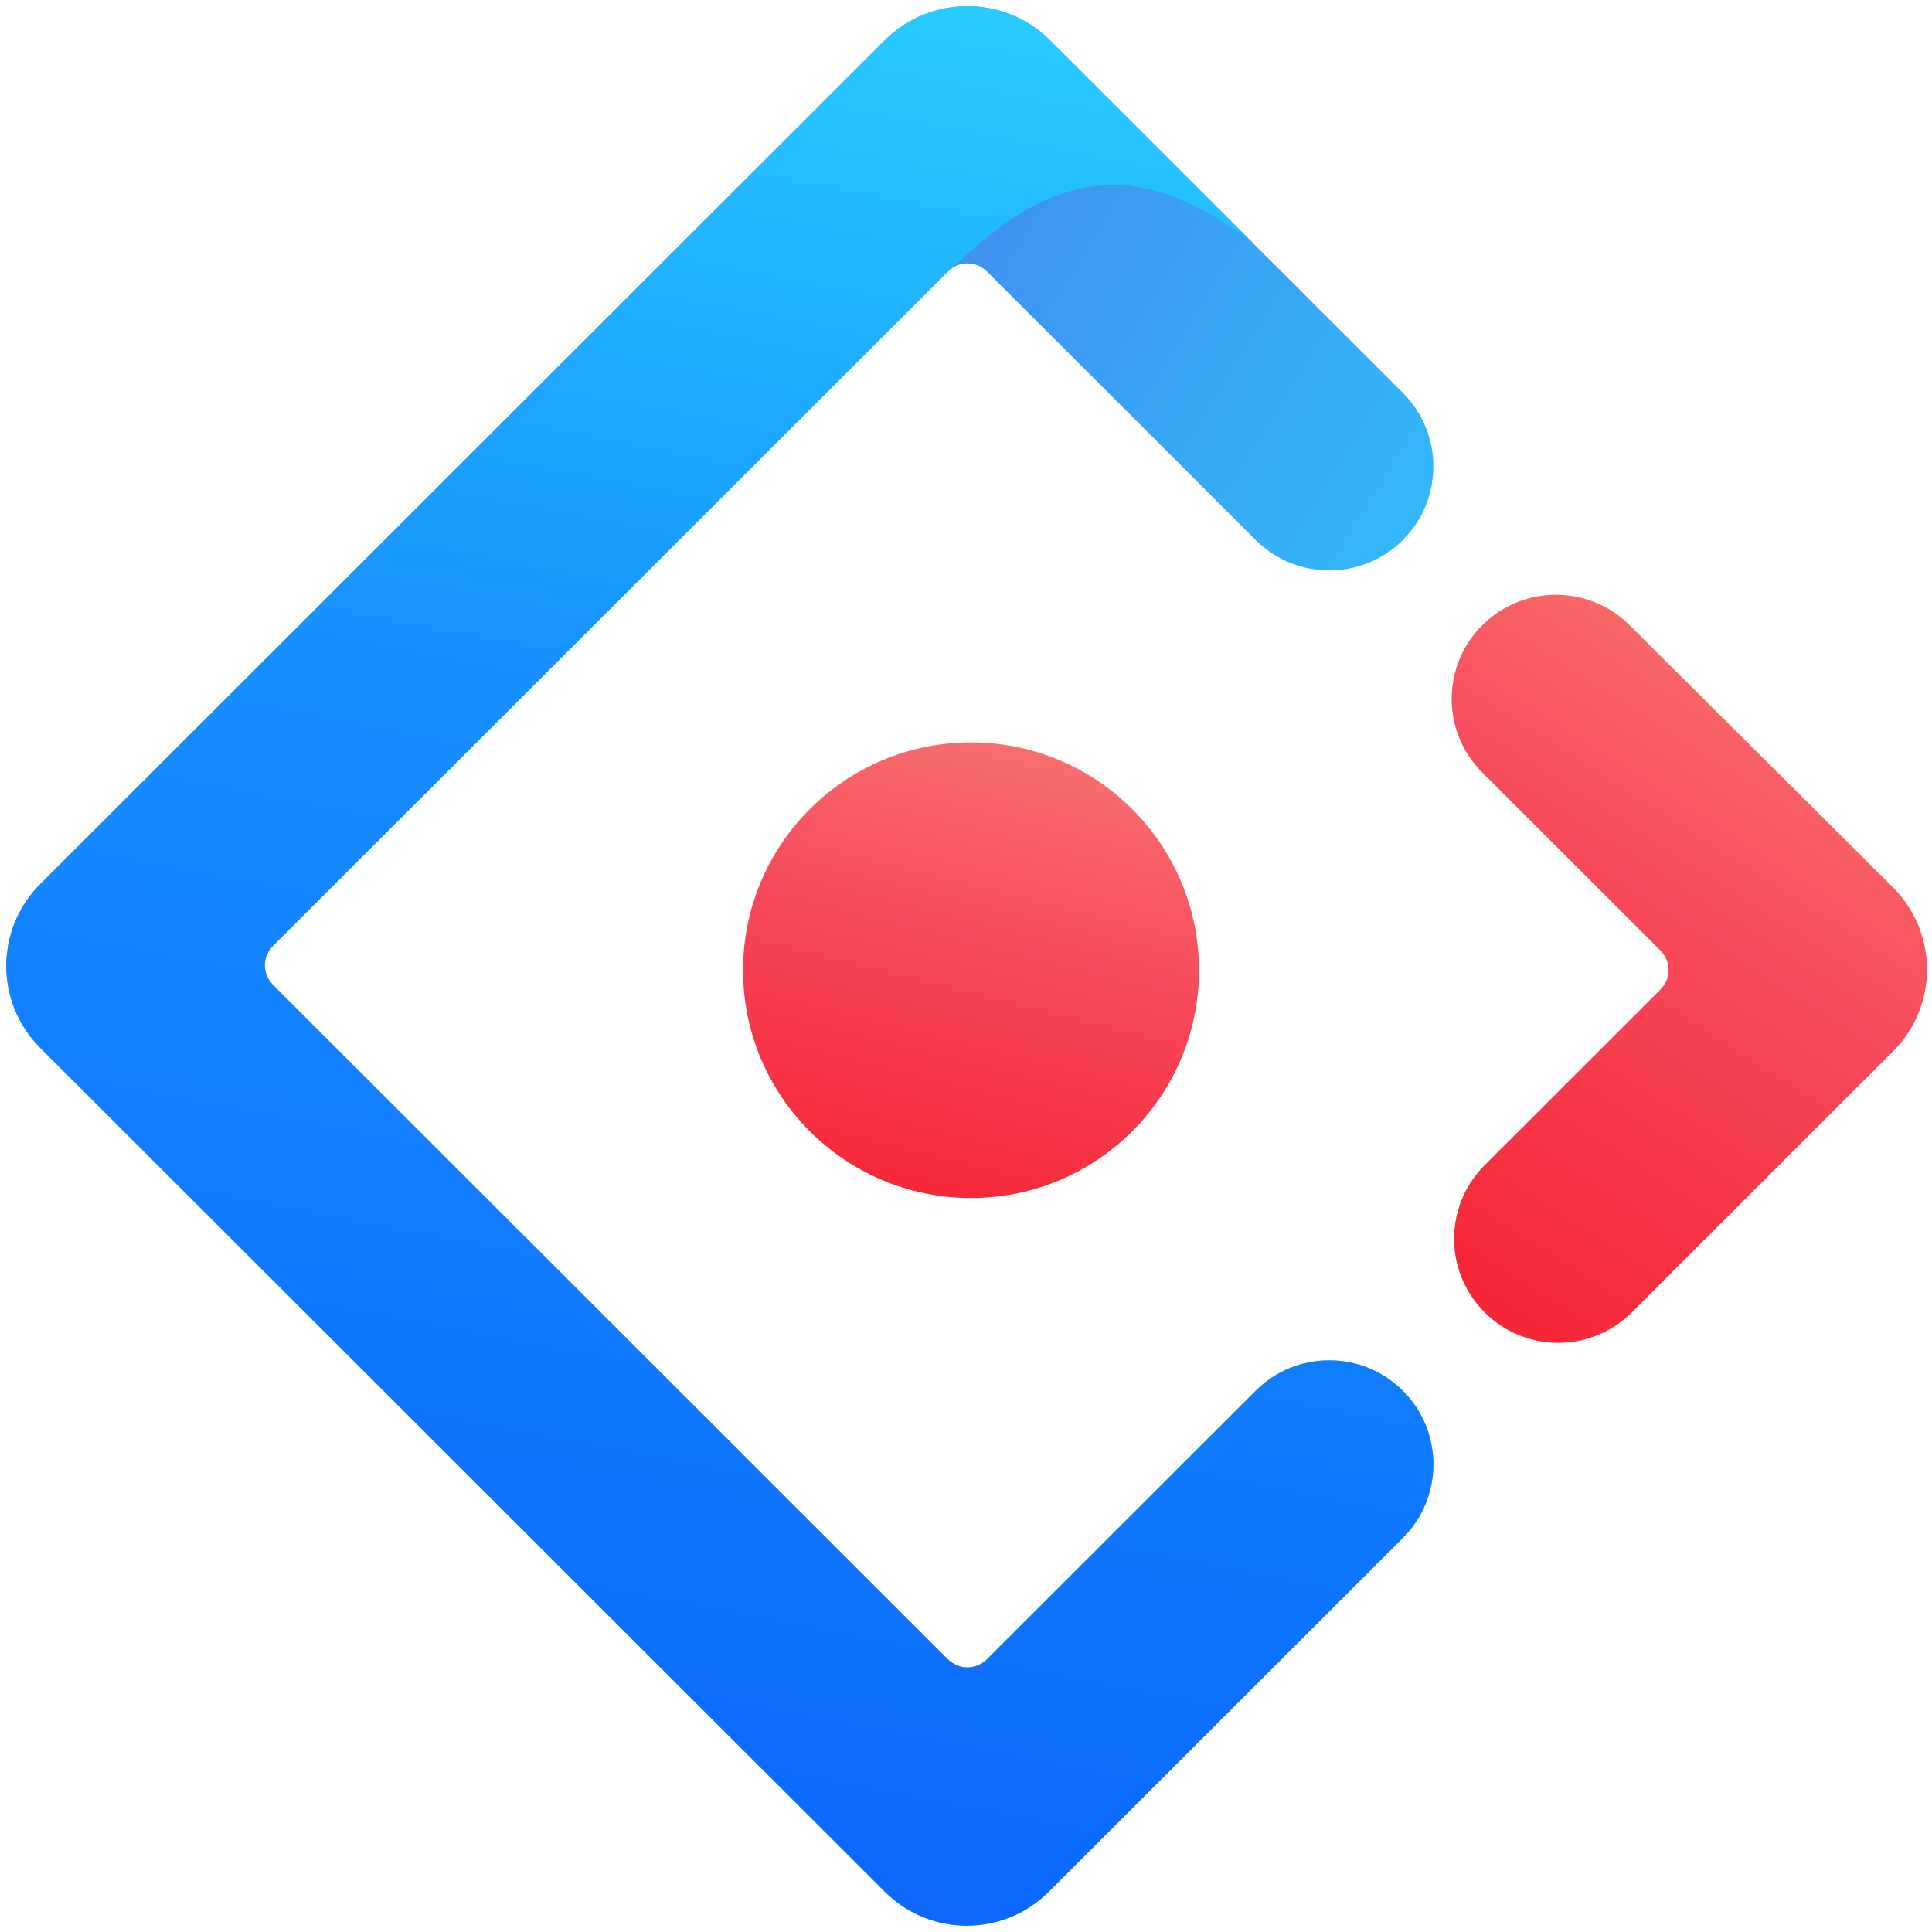
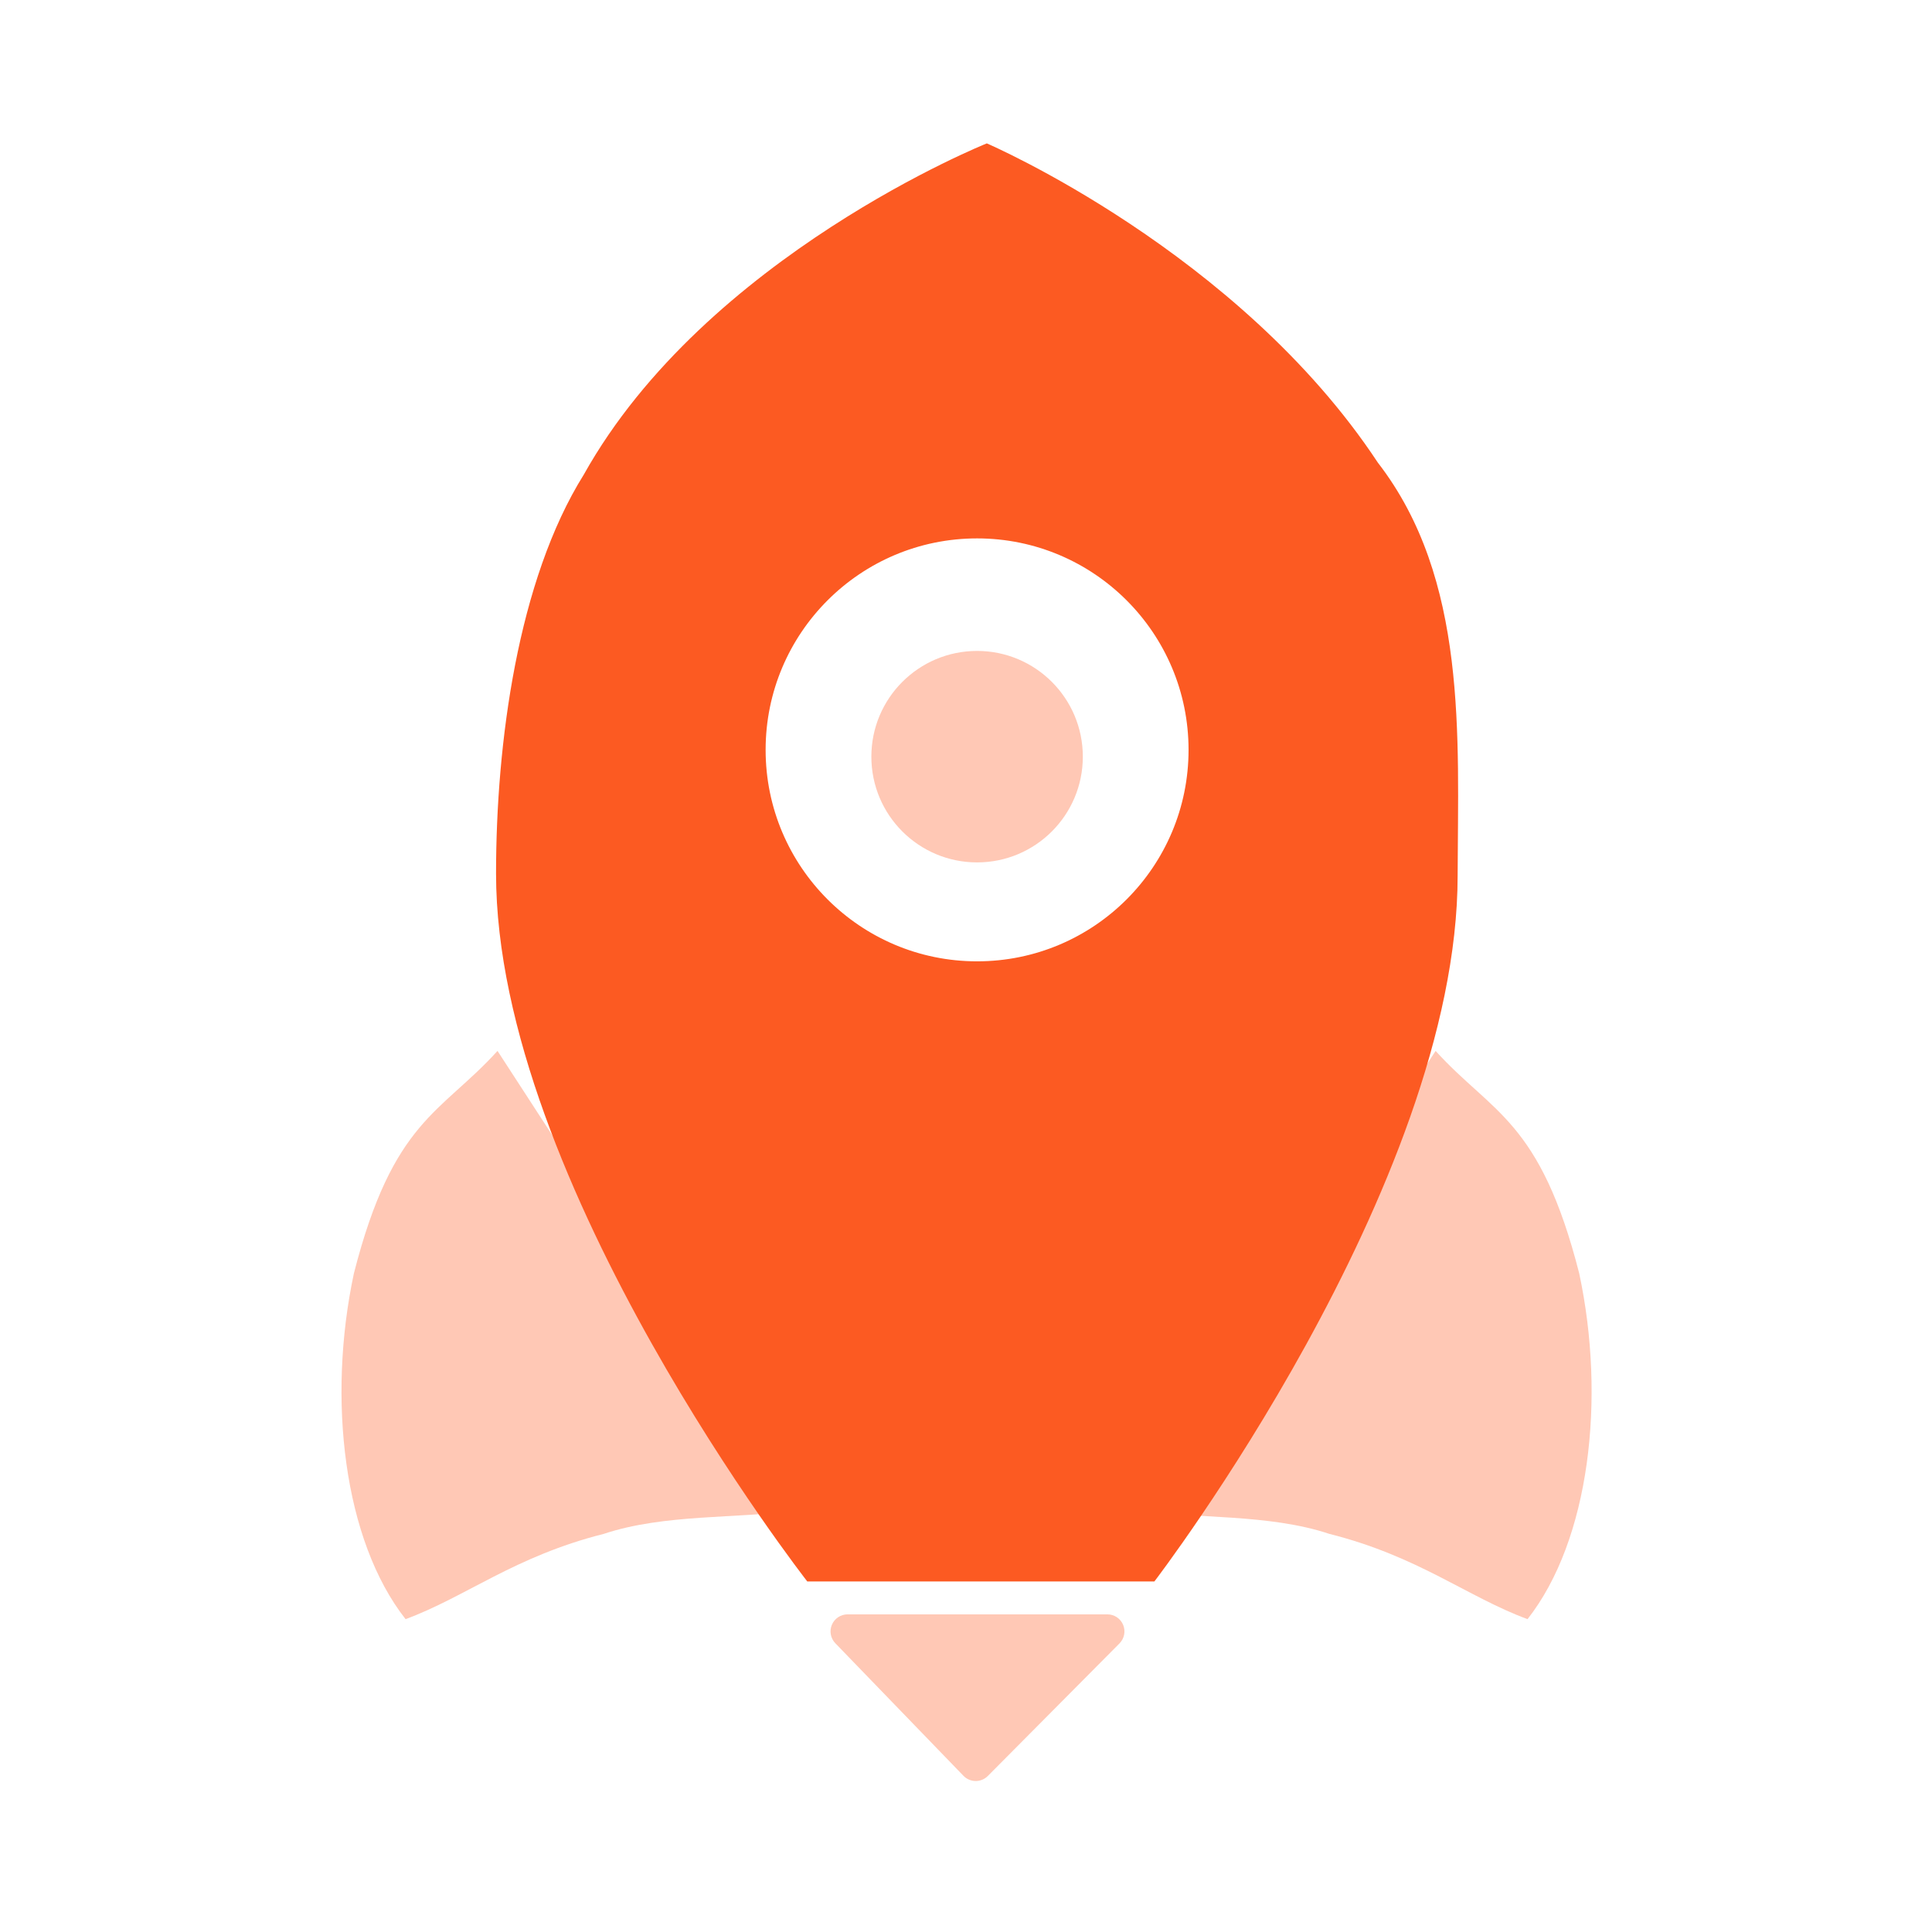
- <svg xmlns="http://www.w3.org/2000/svg" width="200" height="200" version="1.1" viewBox="0 0 200 200">
-   <defs>
-     <linearGradient id="linearGradient-1" x1="62.102%" x2="108.197%" y1="0%" y2="37.864%">
-       <stop offset="0%" stop-color="#4285EB" />
-       <stop offset="100%" stop-color="#2EC7FF" />
-     </linearGradient>
-     <linearGradient id="linearGradient-2" x1="69.644%" x2="54.043%" y1="0%" y2="108.457%">
-       <stop offset="0%" stop-color="#29CDFF" />
-       <stop offset="37.86%" stop-color="#148EFF" />
-       <stop offset="100%" stop-color="#0A60FF" />
-     </linearGradient>
-     <linearGradient id="linearGradient-3" x1="69.691%" x2="16.723%" y1="-12.974%" y2="117.391%">
-       <stop offset="0%" stop-color="#FA816E" />
-       <stop offset="41.473%" stop-color="#F74A5C" />
-       <stop offset="100%" stop-color="#F51D2C" />
-     </linearGradient>
-     <linearGradient id="linearGradient-4" x1="68.128%" x2="30.44%" y1="-35.691%" y2="114.943%">
-       <stop offset="0%" stop-color="#FA8E7D" />
-       <stop offset="51.264%" stop-color="#F74A5C" />
-       <stop offset="100%" stop-color="#F51D2C" />
-     </linearGradient>
-   </defs>
-   <g id="Page-1" fill="none" fill-rule="evenodd" stroke="none" stroke-width="1">
-     <g id="logo" transform="translate(-20, -20)">
-       <g id="Group-28-Copy-5" transform="translate(20, 20)">
-         <g id="Group-27-Copy-3">
-           <g id="Group-25" fill-rule="nonzero">
-             <g id="2">
-               <path id="Shape" fill="url(#linearGradient-1)" d="M91.588,4.177 L4.18,91.513 C-0.519,96.208 -0.519,103.792 4.18,108.487 L91.588,195.823 C96.287,200.519 103.877,200.519 108.577,195.823 L145.225,159.205 C149.434,155 149.434,148.182 145.225,143.977 C141.017,139.772 134.194,139.772 129.985,143.977 L102.202,171.737 C101.032,172.906 99.257,172.906 98.088,171.737 L28.286,101.993 C27.116,100.824 27.116,99.051 28.286,97.882 L98.088,28.138 C99.257,26.969 101.032,26.969 102.202,28.138 L129.985,55.898 C134.194,60.103 141.017,60.103 145.225,55.898 C149.434,51.693 149.434,44.876 145.225,40.671 L108.581,4.056 C103.862,-0.538 96.269,-0.501 91.588,4.177 Z" />
-               <path id="Shape" fill="url(#linearGradient-2)" d="M91.588,4.177 L4.18,91.513 C-0.519,96.208 -0.519,103.792 4.18,108.487 L91.588,195.823 C96.287,200.519 103.877,200.519 108.577,195.823 L145.225,159.205 C149.434,155 149.434,148.182 145.225,143.977 C141.017,139.772 134.194,139.772 129.985,143.977 L102.202,171.737 C101.032,172.906 99.257,172.906 98.088,171.737 L28.286,101.993 C27.116,100.824 27.116,99.051 28.286,97.882 L98.088,28.138 C101,25.627 105.752,20.542 112.73,19.352 C117.916,18.469 123.585,20.414 129.739,25.189 C125.625,21.078 118.572,14.034 108.581,4.056 C103.862,-0.538 96.269,-0.501 91.588,4.177 Z" />
-             </g>
-             <path id="Shape" fill="url(#linearGradient-3)" d="M153.686,135.855 C157.894,140.06 164.717,140.06 168.926,135.855 L195.96,108.843 C200.659,104.147 200.659,96.564 195.961,91.869 L168.691,64.718 C164.472,60.518 157.647,60.524 153.436,64.732 C149.227,68.937 149.227,75.754 153.436,79.959 L171.854,98.362 C173.024,99.531 173.024,101.305 171.854,102.473 L153.686,120.627 C149.477,124.832 149.477,131.65 153.686,135.855 Z" />
-           </g>
-           <ellipse id="Combined-Shape" cx="100.519" cy="100.437" fill="url(#linearGradient-4)" rx="23.6" ry="23.581" />
-         </g>
-       </g>
-     </g>
-   </g>
+ <svg xmlns="http://www.w3.org/2000/svg" t="1625463216475" class="icon" viewBox="0 0 1024 1024" version="1.1" p-id="832" width="200" height="200">
+   <path d="M263.687 557.006c-29.996 33.126-55.392 36.634-76.116 117.924-14.232 66.619-5.456 141.453 27.393 183.253 31.851-11.73 57.782-33.311 105.004-45.183 32.103-10.708 71.016-7.999 101.973-12.398L263.687 557.006z m497.212 0c29.996 33.126 55.392 36.634 76.117 117.924 14.232 66.619 5.459 141.453-27.392 183.253-31.851-11.73-57.78-33.311-105.006-45.183-32.1-10.708-71.014-7.999-101.97-12.398l158.251-243.596z" fill="#FFC8B5" p-id="833" />
+   <path d="M730.278 245.183C656.395 133.314 523.032 76 523.032 76S374.27 135.543 309.44 251.525c-35.094 56.157-46.524 142.451-46.524 211.479 0 163.88 164.952 375.192 164.952 375.192h183.986s160.722-209.76 160.722-374.133c0.2-73.704 5.452-157.155-42.298-218.88z m-212.4 264.345c-61.89 0-112.083-50.176-112.083-112.081 0-61.909 50.193-112.085 112.083-112.085S629.96 335.538 629.96 397.447c0 61.907-50.193 112.08-112.083 112.08z" fill="#FC5A22" p-id="834" />
+   <path d="M517.878 345.007c-30.96 0-56.04 25.096-56.04 56.042s25.08 56.043 56.04 56.043c30.962 0 56.042-25.097 56.042-56.043 0-30.948-25.08-56.042-56.042-56.042zM510.66 941.221l-67.916-70.265a9.035 9.035 0 0 1 6.497-15.315h137.702a9.035 9.035 0 0 1 6.41 15.402l-69.785 70.266a9.035 9.035 0 0 1-12.908-0.088z" fill="#FFC8B5" p-id="835" />
</svg>
